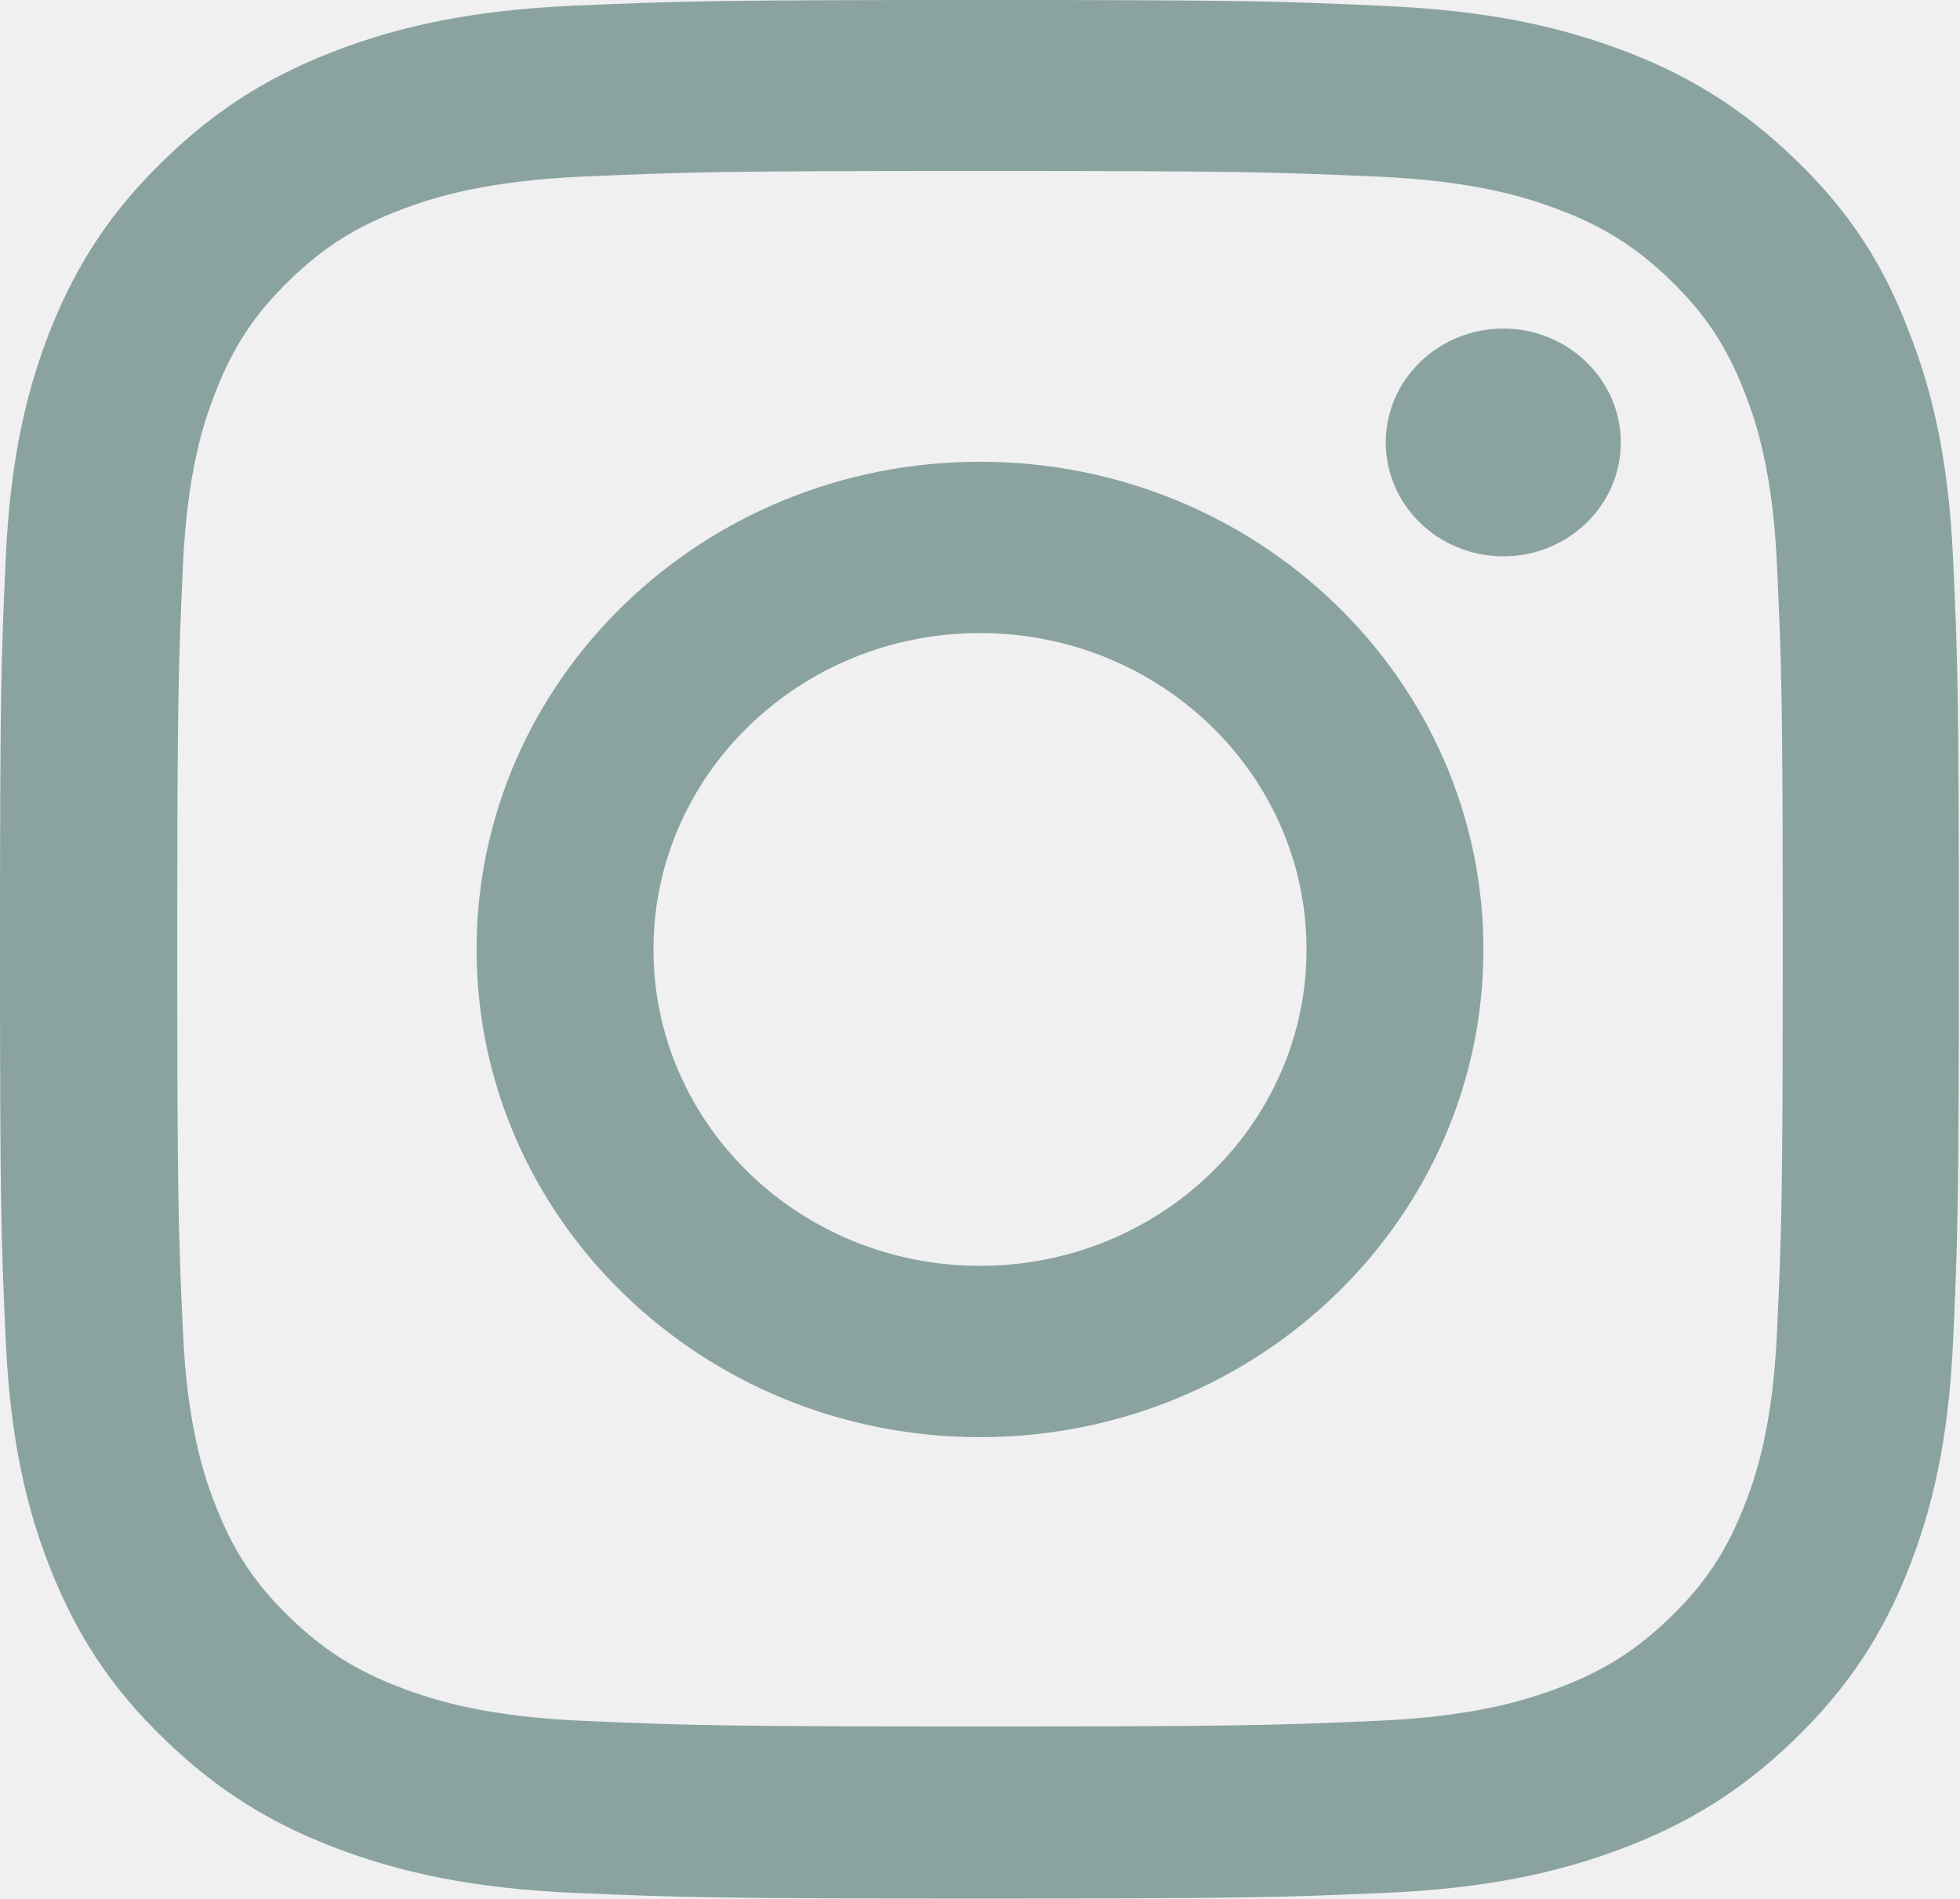
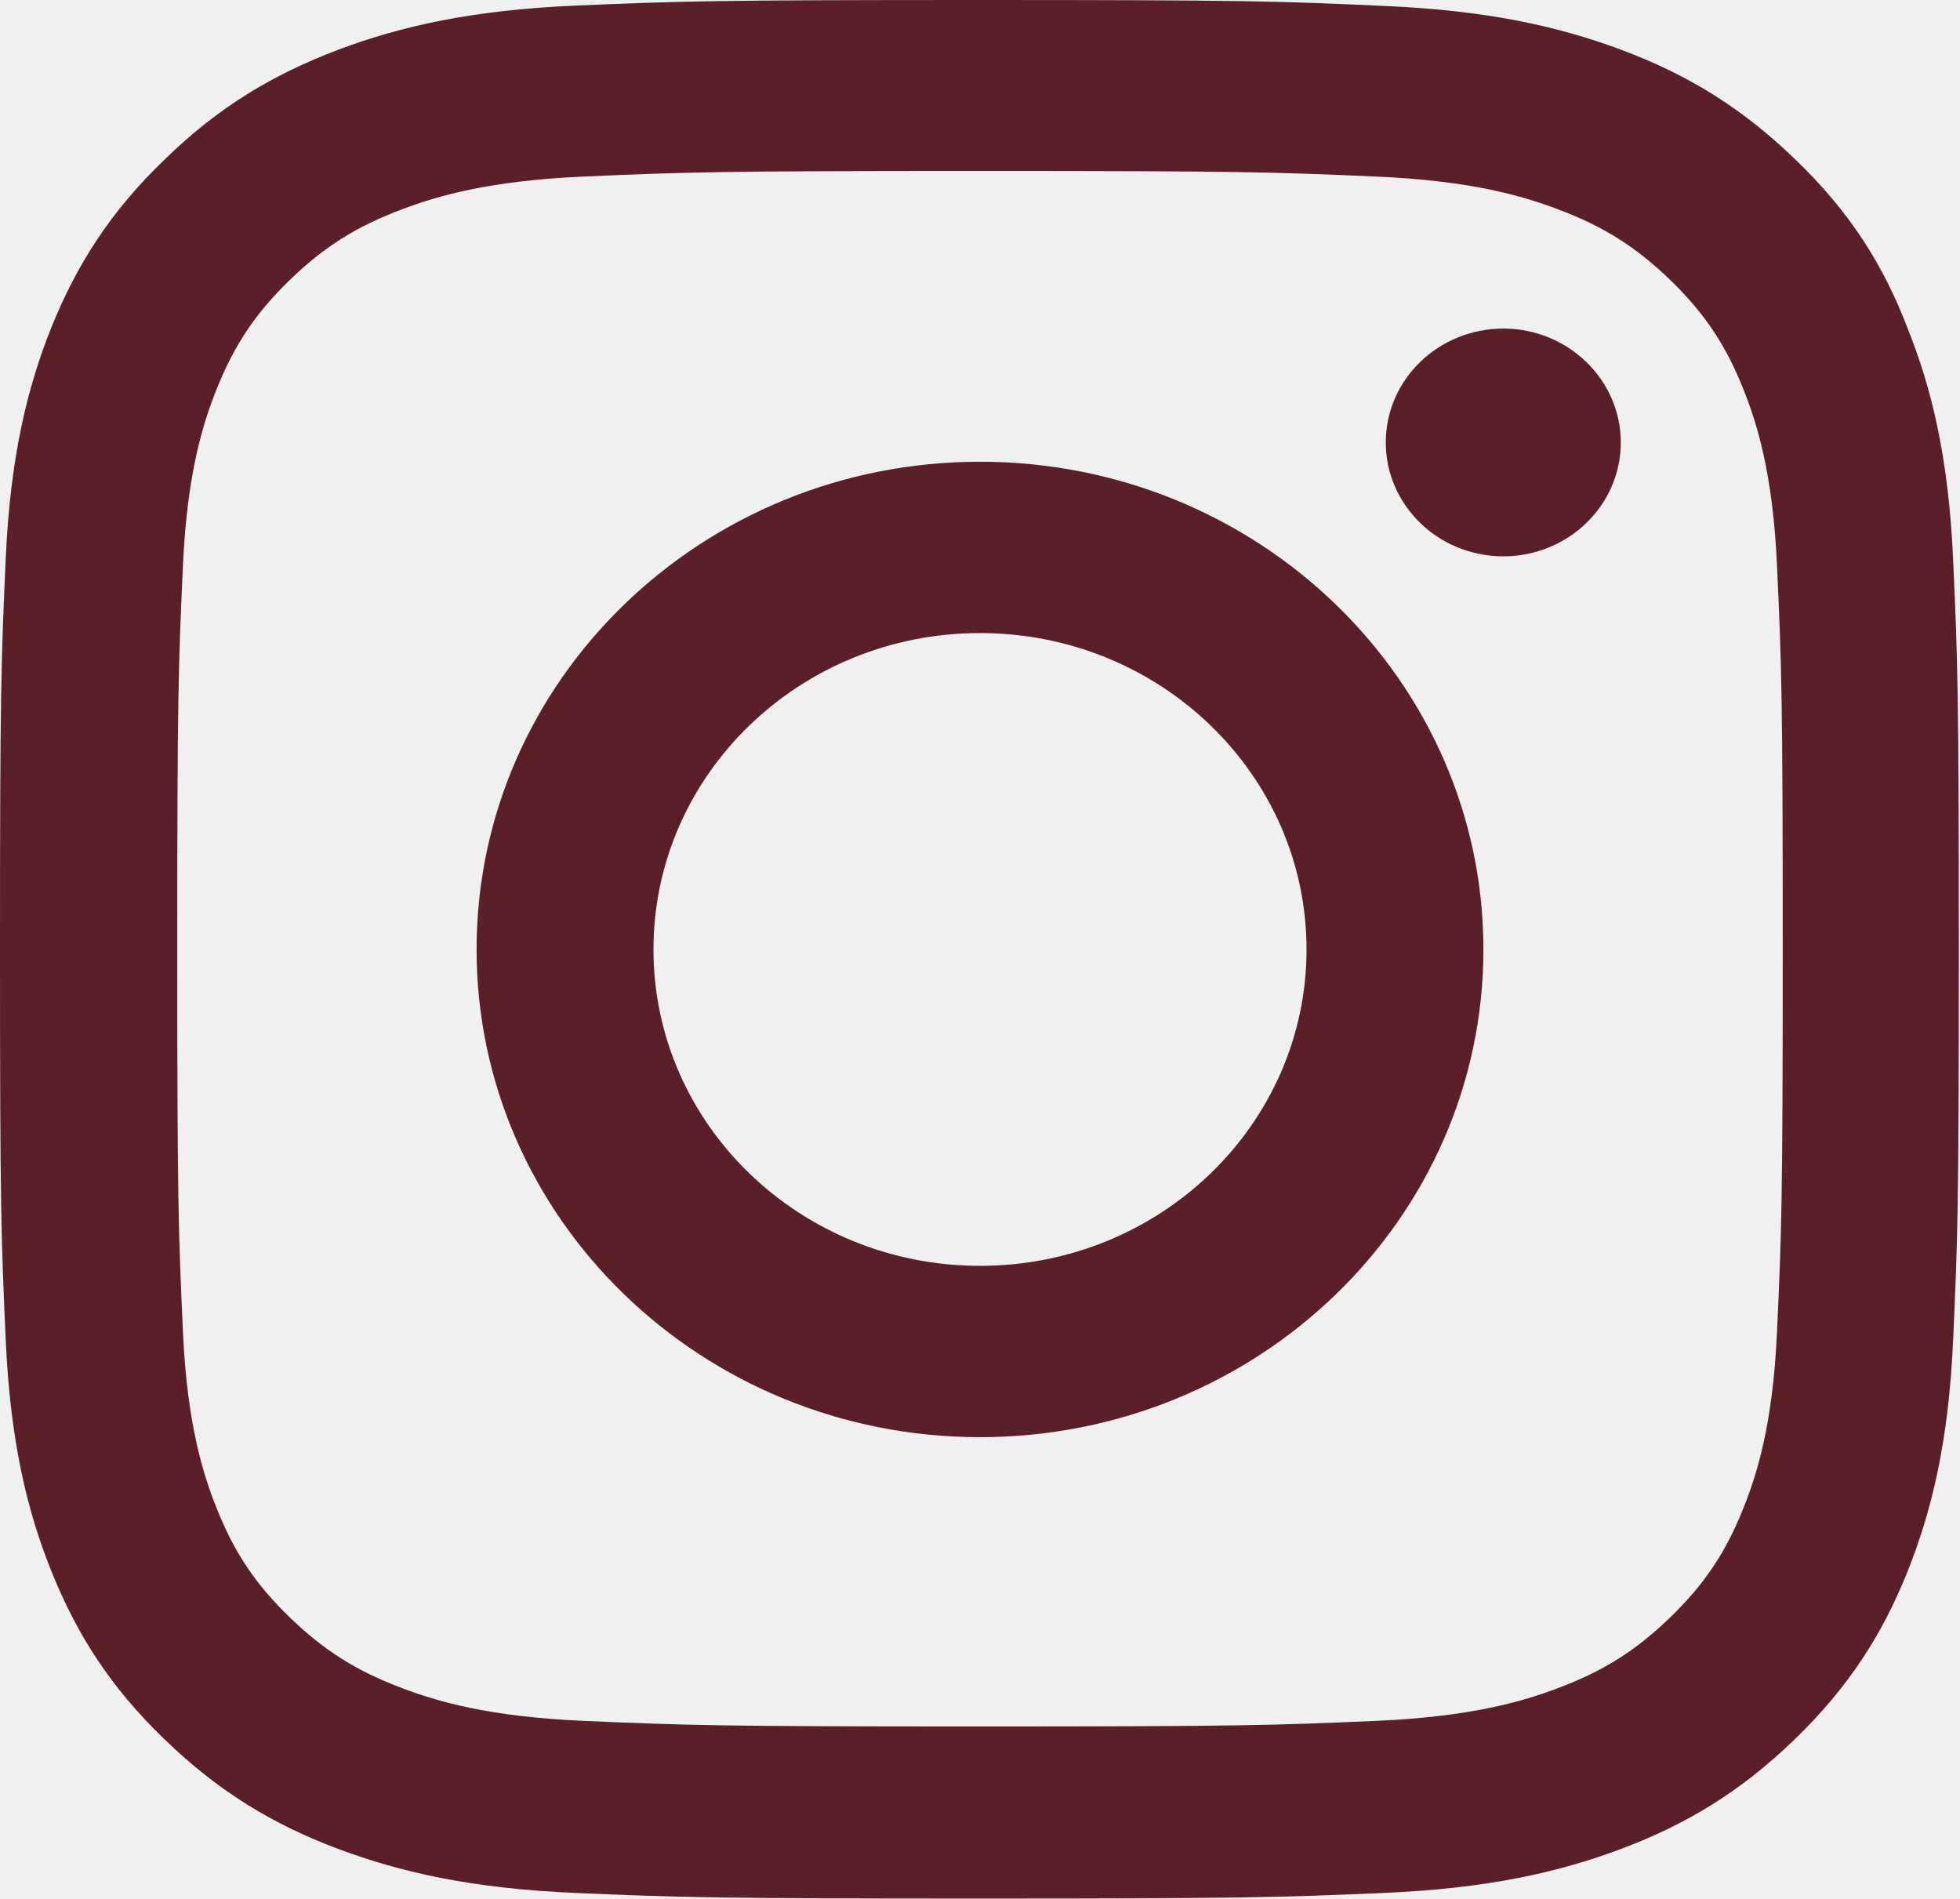
- <svg xmlns="http://www.w3.org/2000/svg" width="32" height="31" viewBox="0 0 32 31" fill="none">
+ <svg xmlns="http://www.w3.org/2000/svg" width="32" height="31" viewBox="0 0 32 31" fill="#5B1F29">
  <g clip-path="url(#clip0_6_61)">
-     <path d="M16 2.791C20.275 2.791 20.781 2.809 22.462 2.882C24.025 2.949 24.869 3.203 25.431 3.415C26.175 3.693 26.712 4.032 27.269 4.571C27.831 5.116 28.175 5.631 28.462 6.351C28.681 6.896 28.944 7.72 29.012 9.227C29.087 10.862 29.106 11.352 29.106 15.488C29.106 19.629 29.087 20.12 29.012 21.748C28.944 23.262 28.681 24.079 28.462 24.624C28.175 25.345 27.825 25.866 27.269 26.404C26.706 26.949 26.175 27.282 25.431 27.561C24.869 27.773 24.019 28.027 22.462 28.094C20.775 28.166 20.269 28.185 16 28.185C11.725 28.185 11.219 28.166 9.537 28.094C7.975 28.027 7.131 27.773 6.569 27.561C5.825 27.282 5.287 26.943 4.731 26.404C4.169 25.86 3.825 25.345 3.538 24.624C3.319 24.079 3.056 23.256 2.987 21.748C2.913 20.114 2.894 19.623 2.894 15.488C2.894 11.347 2.913 10.856 2.987 9.227C3.056 7.714 3.319 6.896 3.538 6.351C3.825 5.631 4.175 5.11 4.731 4.571C5.294 4.026 5.825 3.693 6.569 3.415C7.131 3.203 7.981 2.949 9.537 2.882C11.219 2.809 11.725 2.791 16 2.791ZM16 0C11.656 0 11.113 0.018 9.406 0.091C7.706 0.163 6.537 0.43 5.525 0.811C4.469 1.211 3.575 1.738 2.688 2.604C1.794 3.463 1.25 4.329 0.838 5.346C0.444 6.333 0.169 7.459 0.094 9.106C0.019 10.765 0 11.292 0 15.5C0 19.708 0.019 20.235 0.094 21.888C0.169 23.535 0.444 24.667 0.838 25.648C1.25 26.671 1.794 27.537 2.688 28.396C3.575 29.256 4.469 29.789 5.519 30.183C6.537 30.564 7.7 30.831 9.4 30.903C11.106 30.976 11.65 30.994 15.994 30.994C20.337 30.994 20.881 30.976 22.587 30.903C24.288 30.831 25.456 30.564 26.469 30.183C27.519 29.789 28.413 29.256 29.3 28.396C30.188 27.537 30.738 26.671 31.144 25.654C31.538 24.667 31.812 23.541 31.887 21.894C31.962 20.241 31.981 19.714 31.981 15.506C31.981 11.298 31.962 10.771 31.887 9.118C31.812 7.471 31.538 6.339 31.144 5.358C30.75 4.329 30.206 3.463 29.312 2.604C28.425 1.744 27.531 1.211 26.481 0.817C25.462 0.436 24.3 0.17 22.6 0.097C20.887 0.018 20.344 0 16 0Z" fill="#8AA3A0" />
-     <path d="M16 7.538C11.463 7.538 7.781 11.104 7.781 15.5C7.781 19.896 11.463 23.462 16 23.462C20.538 23.462 24.219 19.896 24.219 15.5C24.219 11.104 20.538 7.538 16 7.538ZM16 20.665C13.056 20.665 10.669 18.352 10.669 15.5C10.669 12.648 13.056 10.335 16 10.335C18.944 10.335 21.331 12.648 21.331 15.5C21.331 18.352 18.944 20.665 16 20.665Z" fill="#8AA3A0" />
-     <path d="M26.462 7.223C26.462 8.252 25.6 9.082 24.544 9.082C23.481 9.082 22.625 8.246 22.625 7.223C22.625 6.194 23.488 5.364 24.544 5.364C25.6 5.364 26.462 6.2 26.462 7.223Z" fill="#8AA3A0" />
+     <path d="M16 2.791C20.275 2.791 20.781 2.809 22.462 2.882C24.025 2.949 24.869 3.203 25.431 3.415C26.175 3.693 26.712 4.032 27.269 4.571C27.831 5.116 28.175 5.631 28.462 6.351C28.681 6.896 28.944 7.72 29.012 9.227C29.087 10.862 29.106 11.352 29.106 15.488C29.106 19.629 29.087 20.12 29.012 21.748C28.944 23.262 28.681 24.079 28.462 24.624C28.175 25.345 27.825 25.866 27.269 26.404C26.706 26.949 26.175 27.282 25.431 27.561C24.869 27.773 24.019 28.027 22.462 28.094C20.775 28.166 20.269 28.185 16 28.185C11.725 28.185 11.219 28.166 9.537 28.094C7.975 28.027 7.131 27.773 6.569 27.561C5.825 27.282 5.287 26.943 4.731 26.404C4.169 25.86 3.825 25.345 3.538 24.624C3.319 24.079 3.056 23.256 2.987 21.748C2.913 20.114 2.894 19.623 2.894 15.488C2.894 11.347 2.913 10.856 2.987 9.227C3.056 7.714 3.319 6.896 3.538 6.351C3.825 5.631 4.175 5.11 4.731 4.571C5.294 4.026 5.825 3.693 6.569 3.415C7.131 3.203 7.981 2.949 9.537 2.882C11.219 2.809 11.725 2.791 16 2.791ZM16 0C11.656 0 11.113 0.018 9.406 0.091C7.706 0.163 6.537 0.43 5.525 0.811C4.469 1.211 3.575 1.738 2.688 2.604C1.794 3.463 1.25 4.329 0.838 5.346C0.444 6.333 0.169 7.459 0.094 9.106C0.019 10.765 0 11.292 0 15.5C0 19.708 0.019 20.235 0.094 21.888C0.169 23.535 0.444 24.667 0.838 25.648C1.25 26.671 1.794 27.537 2.688 28.396C3.575 29.256 4.469 29.789 5.519 30.183C6.537 30.564 7.7 30.831 9.4 30.903C11.106 30.976 11.65 30.994 15.994 30.994C20.337 30.994 20.881 30.976 22.587 30.903C24.288 30.831 25.456 30.564 26.469 30.183C27.519 29.789 28.413 29.256 29.3 28.396C30.188 27.537 30.738 26.671 31.144 25.654C31.538 24.667 31.812 23.541 31.887 21.894C31.962 20.241 31.981 19.714 31.981 15.506C31.981 11.298 31.962 10.771 31.887 9.118C31.812 7.471 31.538 6.339 31.144 5.358C30.75 4.329 30.206 3.463 29.312 2.604C28.425 1.744 27.531 1.211 26.481 0.817C25.462 0.436 24.3 0.17 22.6 0.097C20.887 0.018 20.344 0 16 0Z" />
+     <path d="M16 7.538C11.463 7.538 7.781 11.104 7.781 15.5C7.781 19.896 11.463 23.462 16 23.462C20.538 23.462 24.219 19.896 24.219 15.5C24.219 11.104 20.538 7.538 16 7.538ZM16 20.665C13.056 20.665 10.669 18.352 10.669 15.5C10.669 12.648 13.056 10.335 16 10.335C18.944 10.335 21.331 12.648 21.331 15.5C21.331 18.352 18.944 20.665 16 20.665Z" />
+     <path d="M26.462 7.223C26.462 8.252 25.6 9.082 24.544 9.082C23.481 9.082 22.625 8.246 22.625 7.223C22.625 6.194 23.488 5.364 24.544 5.364C25.6 5.364 26.462 6.2 26.462 7.223Z" />
  </g>
-   <defs>
-     <clipPath id="clip0_6_61">
-       <rect width="32" height="31" fill="white" />
-     </clipPath>
-   </defs>
</svg>
